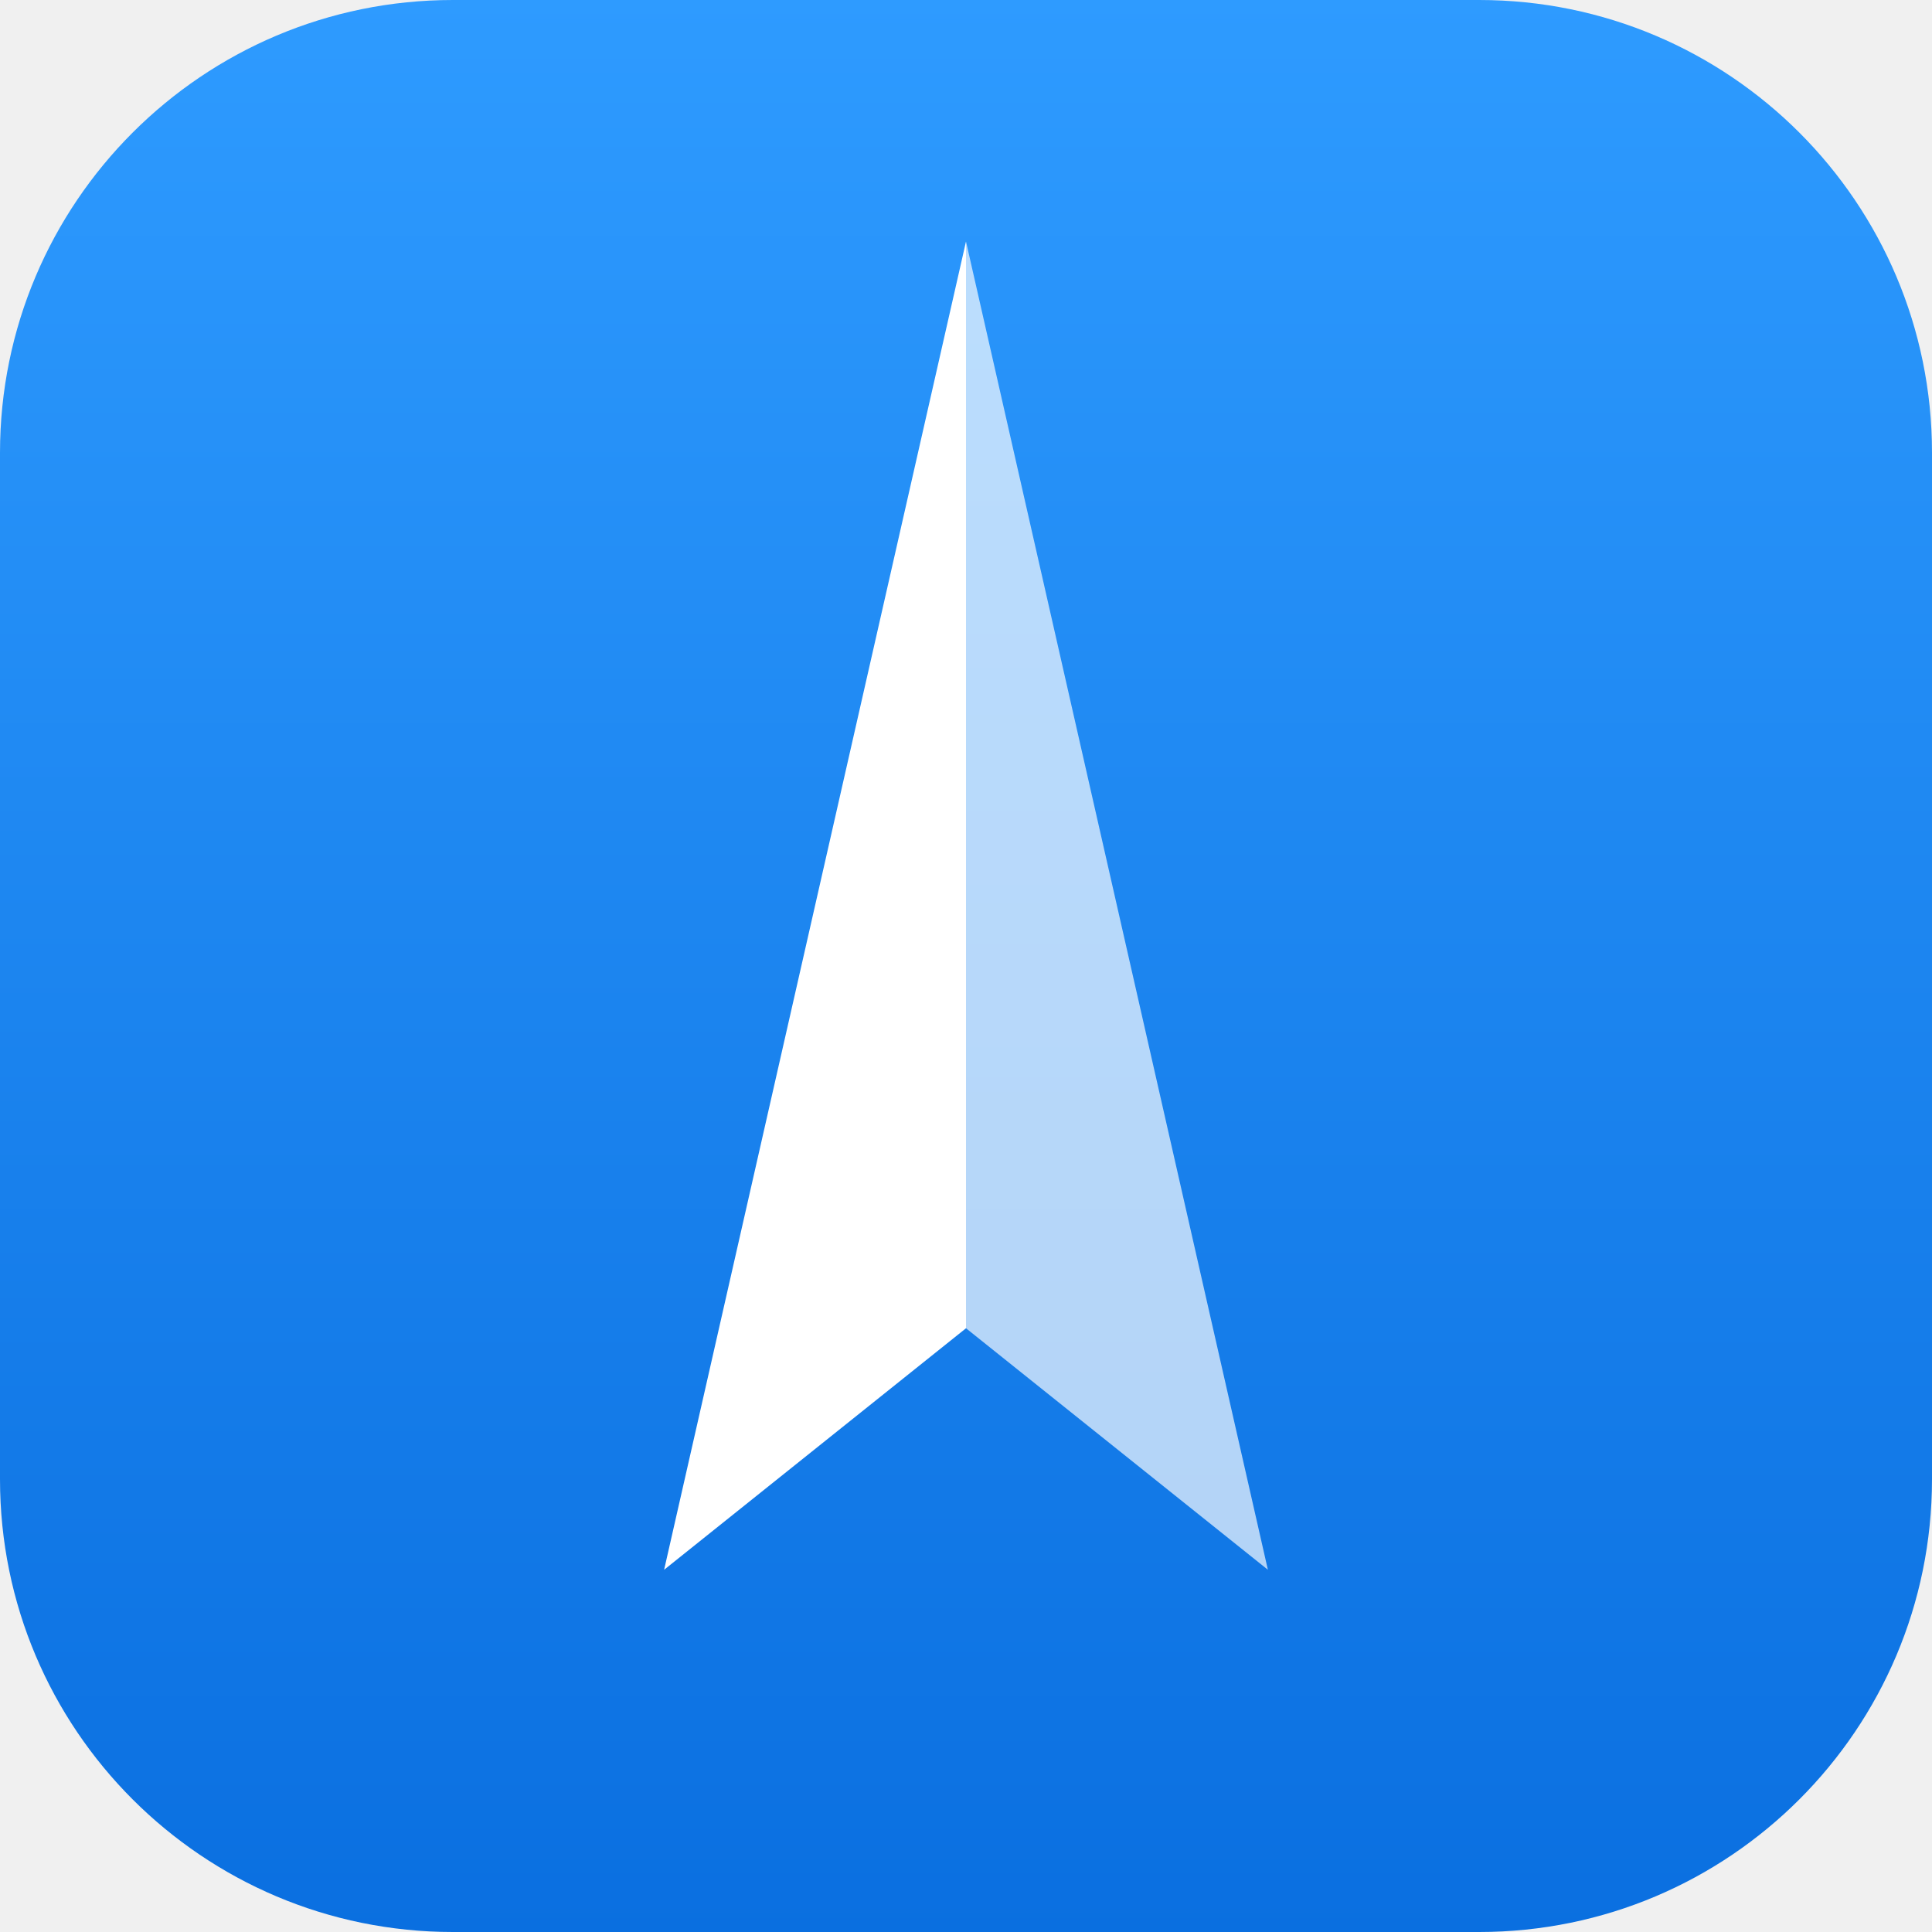
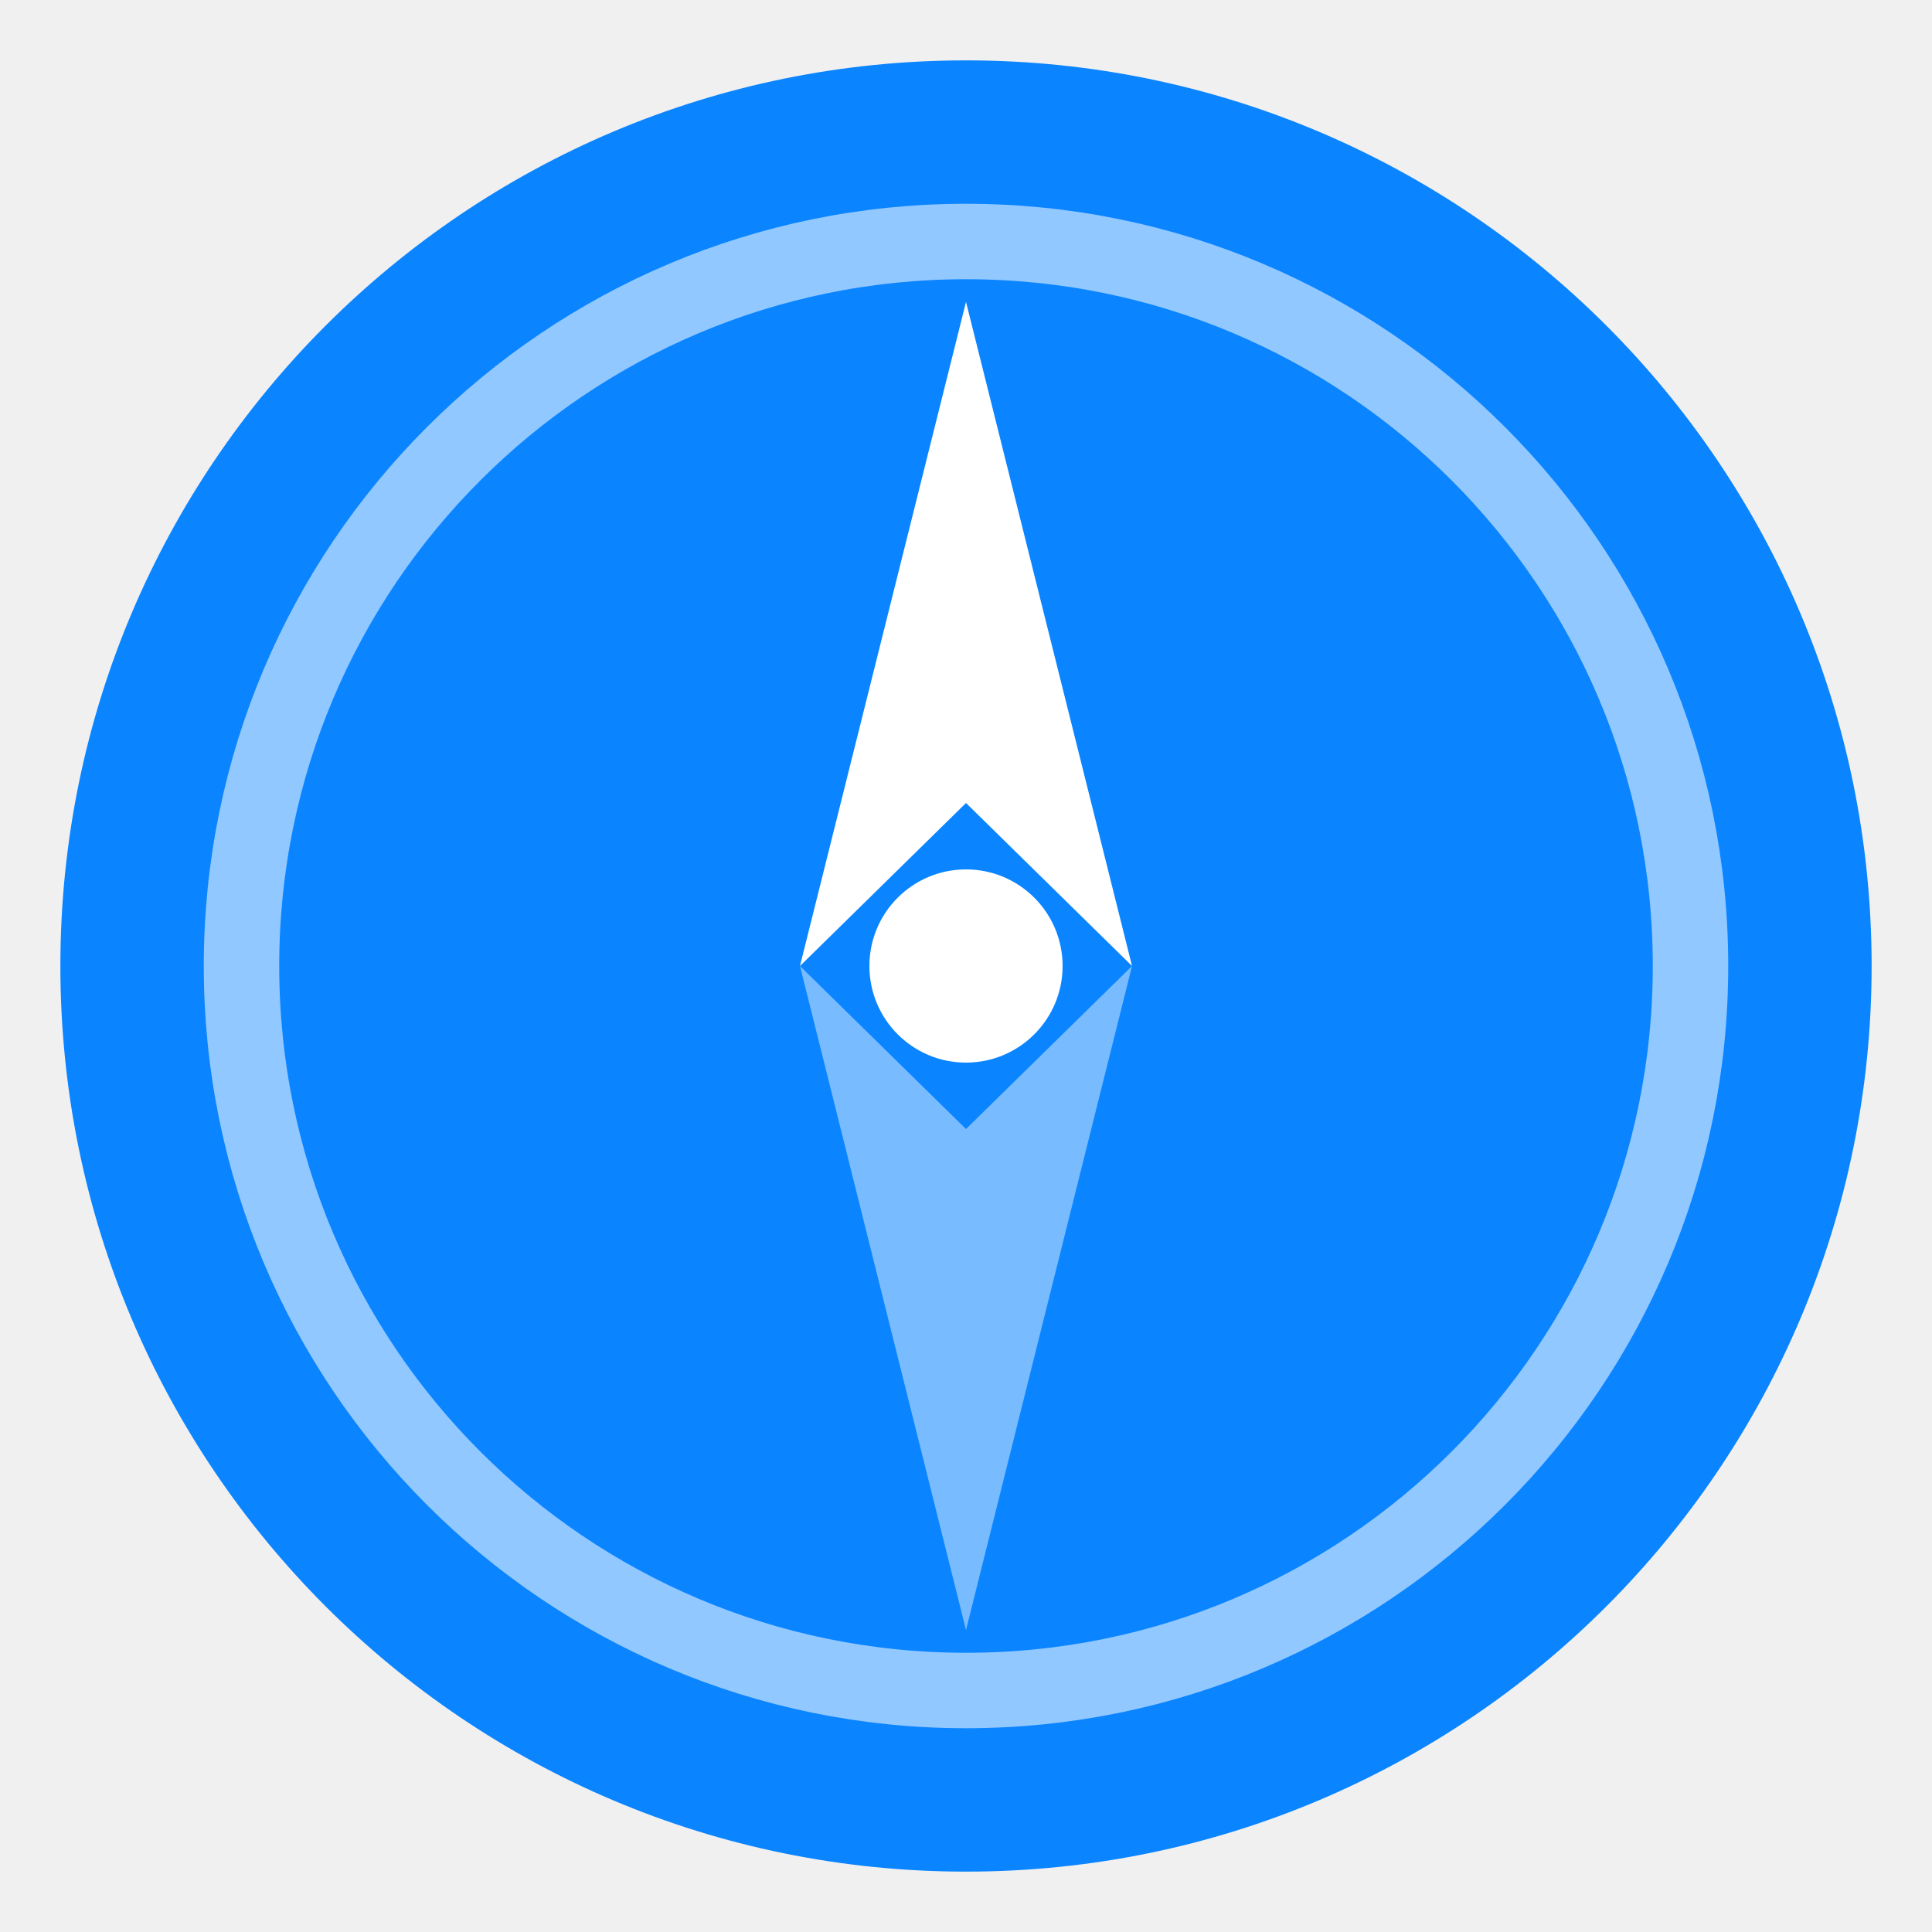
- <svg xmlns="http://www.w3.org/2000/svg" viewBox="0 0 64 64" role="img" aria-label="HT ECDIS">
-   <defs>
-     <linearGradient id="htEcdisBg" x1="0" y1="0" x2="0" y2="1">
-       <stop offset="0" stop-color="#2E9BFF" />
-       <stop offset="1" stop-color="#0A6FE0" />
-     </linearGradient>
-   </defs>
-   <rect width="64" height="64" rx="15" fill="url(#htEcdisBg)" />
-   <path d="M32 8 L42 52 L32 44 Z" fill="#ffffff" fill-opacity=".68" />
-   <path d="M32 8 L22 52 L32 44 Z" fill="#ffffff" />
+ <svg xmlns="http://www.w3.org/2000/svg" viewBox="0 0 64 64">
+   <circle cx="32" cy="32" r="30" fill="#0A84FF" />
+   <circle cx="32" cy="32" r="24" fill="none" stroke="#ffffff" stroke-opacity=".55" stroke-width="2.5" />
+   <path d="M32 10 L37.5 32 L32 26.6 L26.5 32 Z" fill="#ffffff" />
+   <path d="M32 54 L37.5 32 L32 37.4 L26.5 32 Z" fill="#ffffff" fill-opacity=".45" />
+   <circle cx="32" cy="32" r="3.2" fill="#ffffff" />
</svg>
